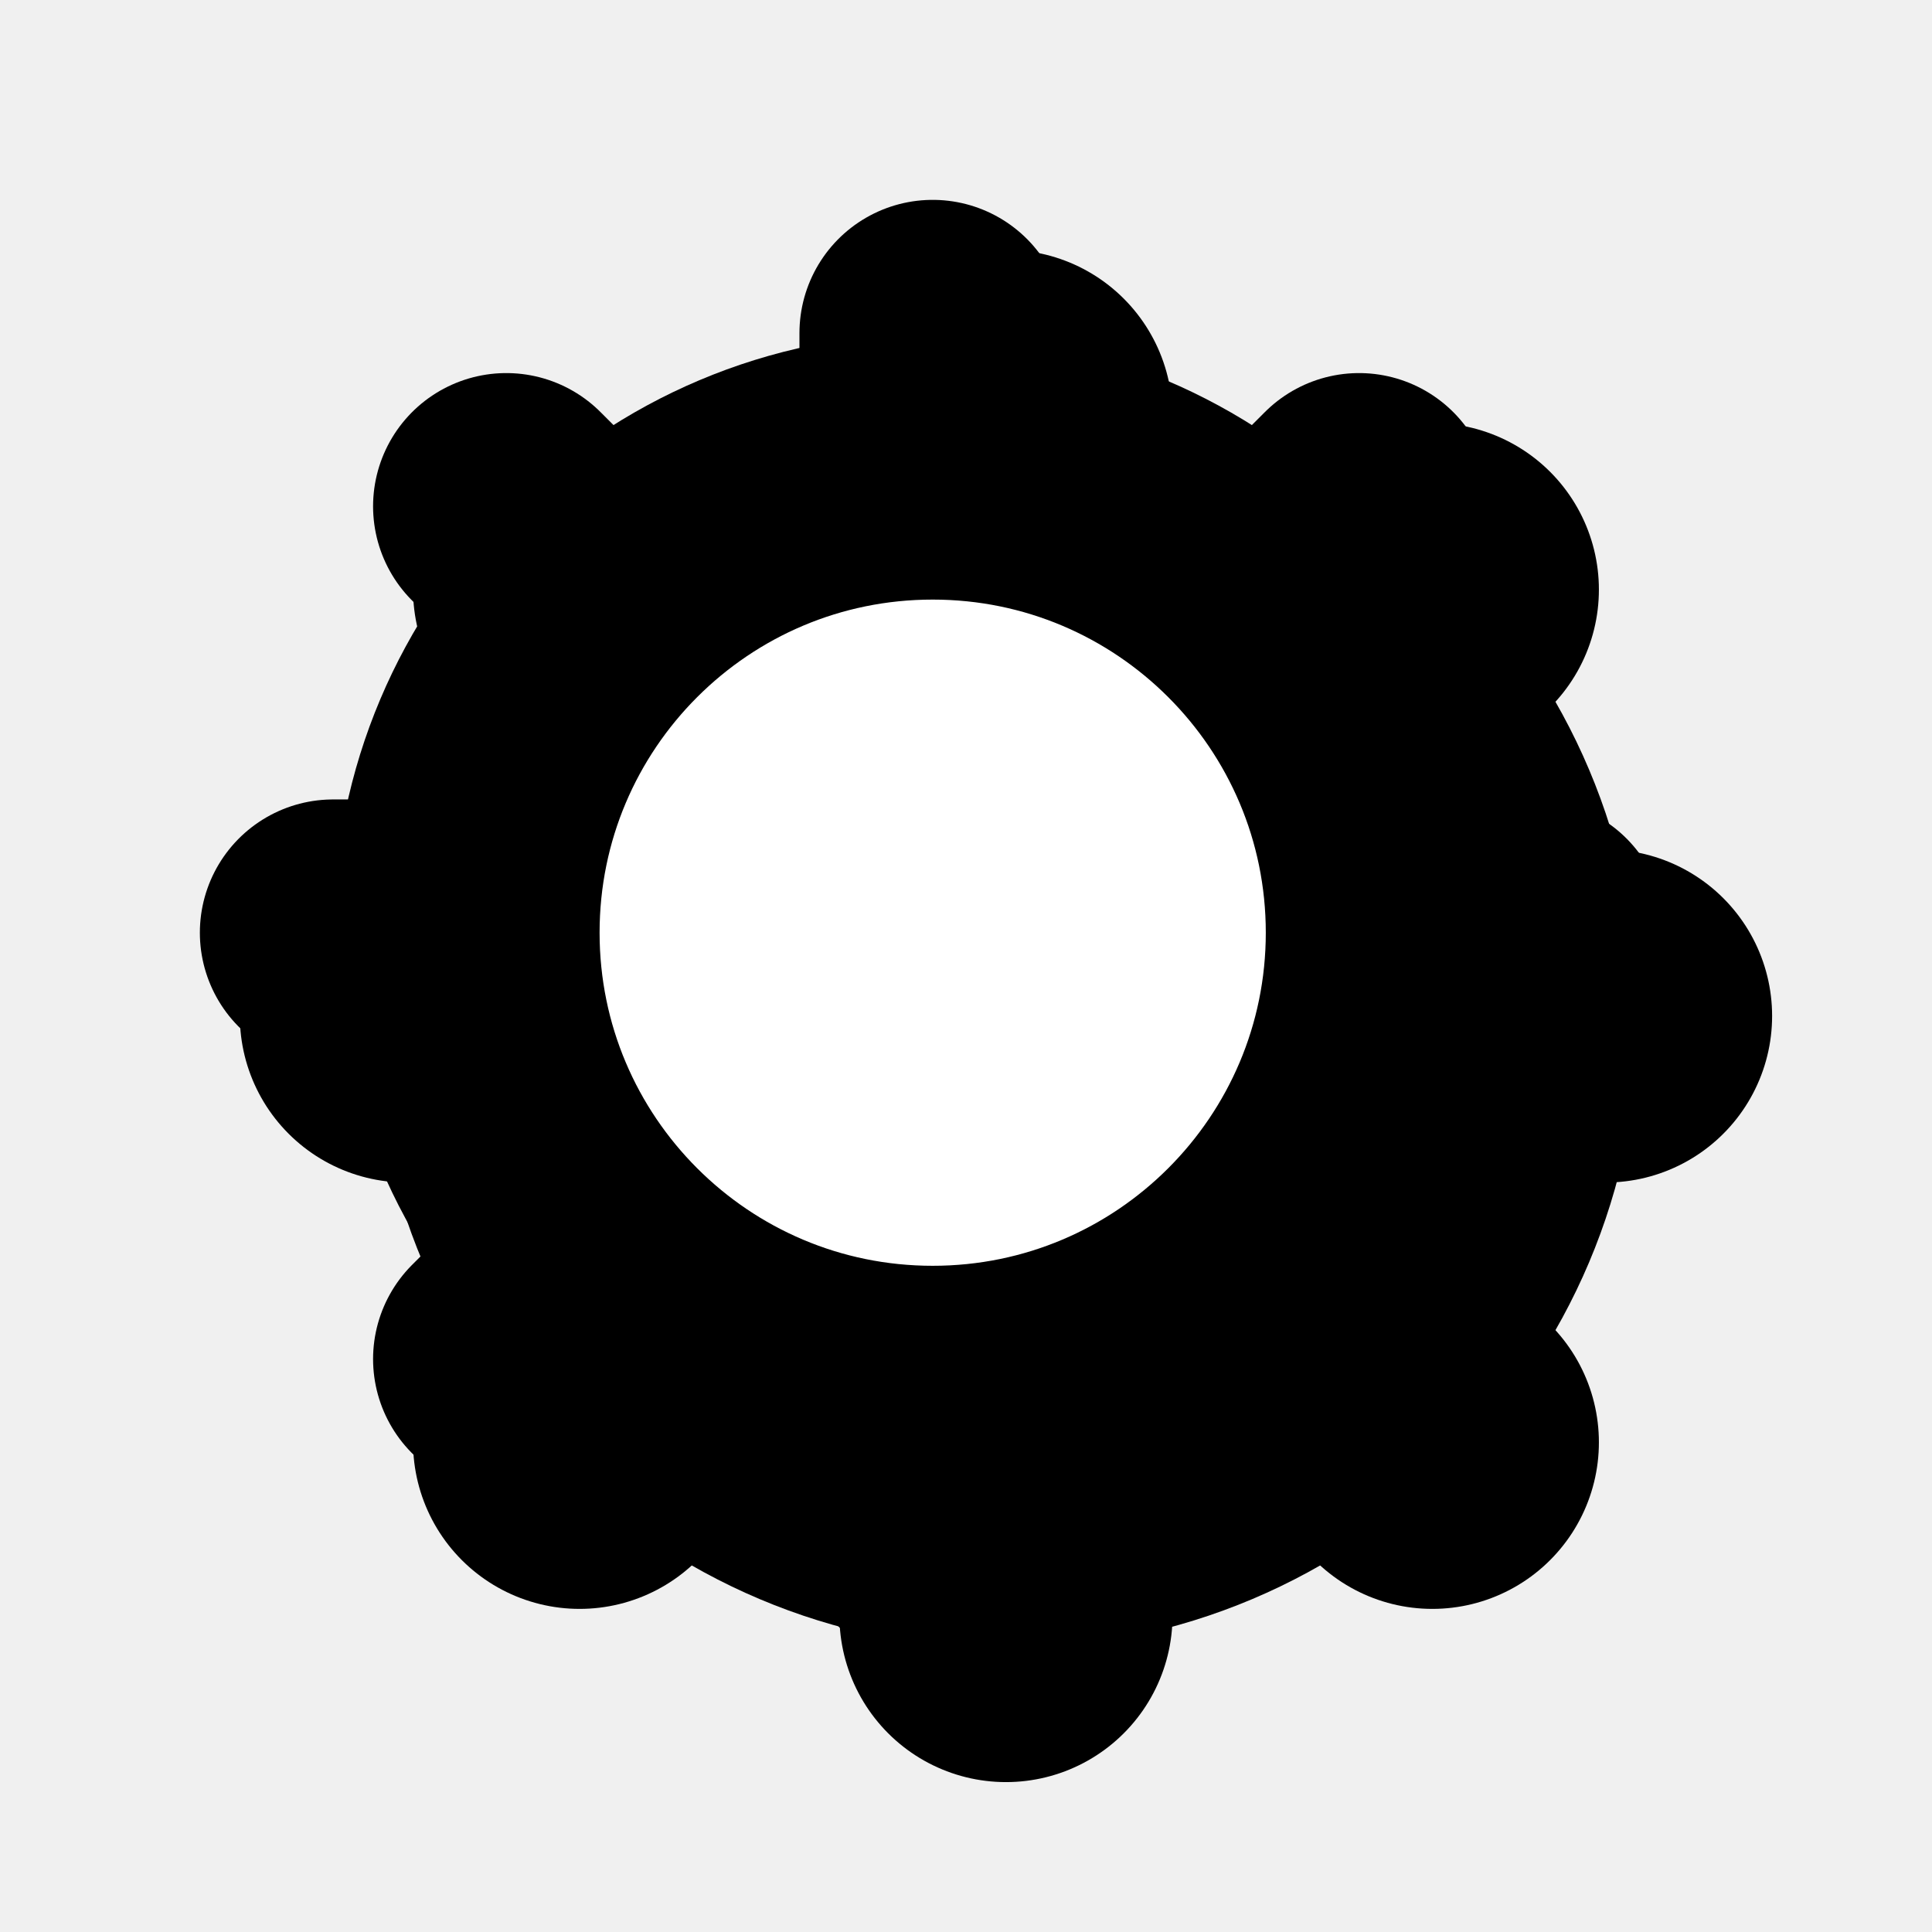
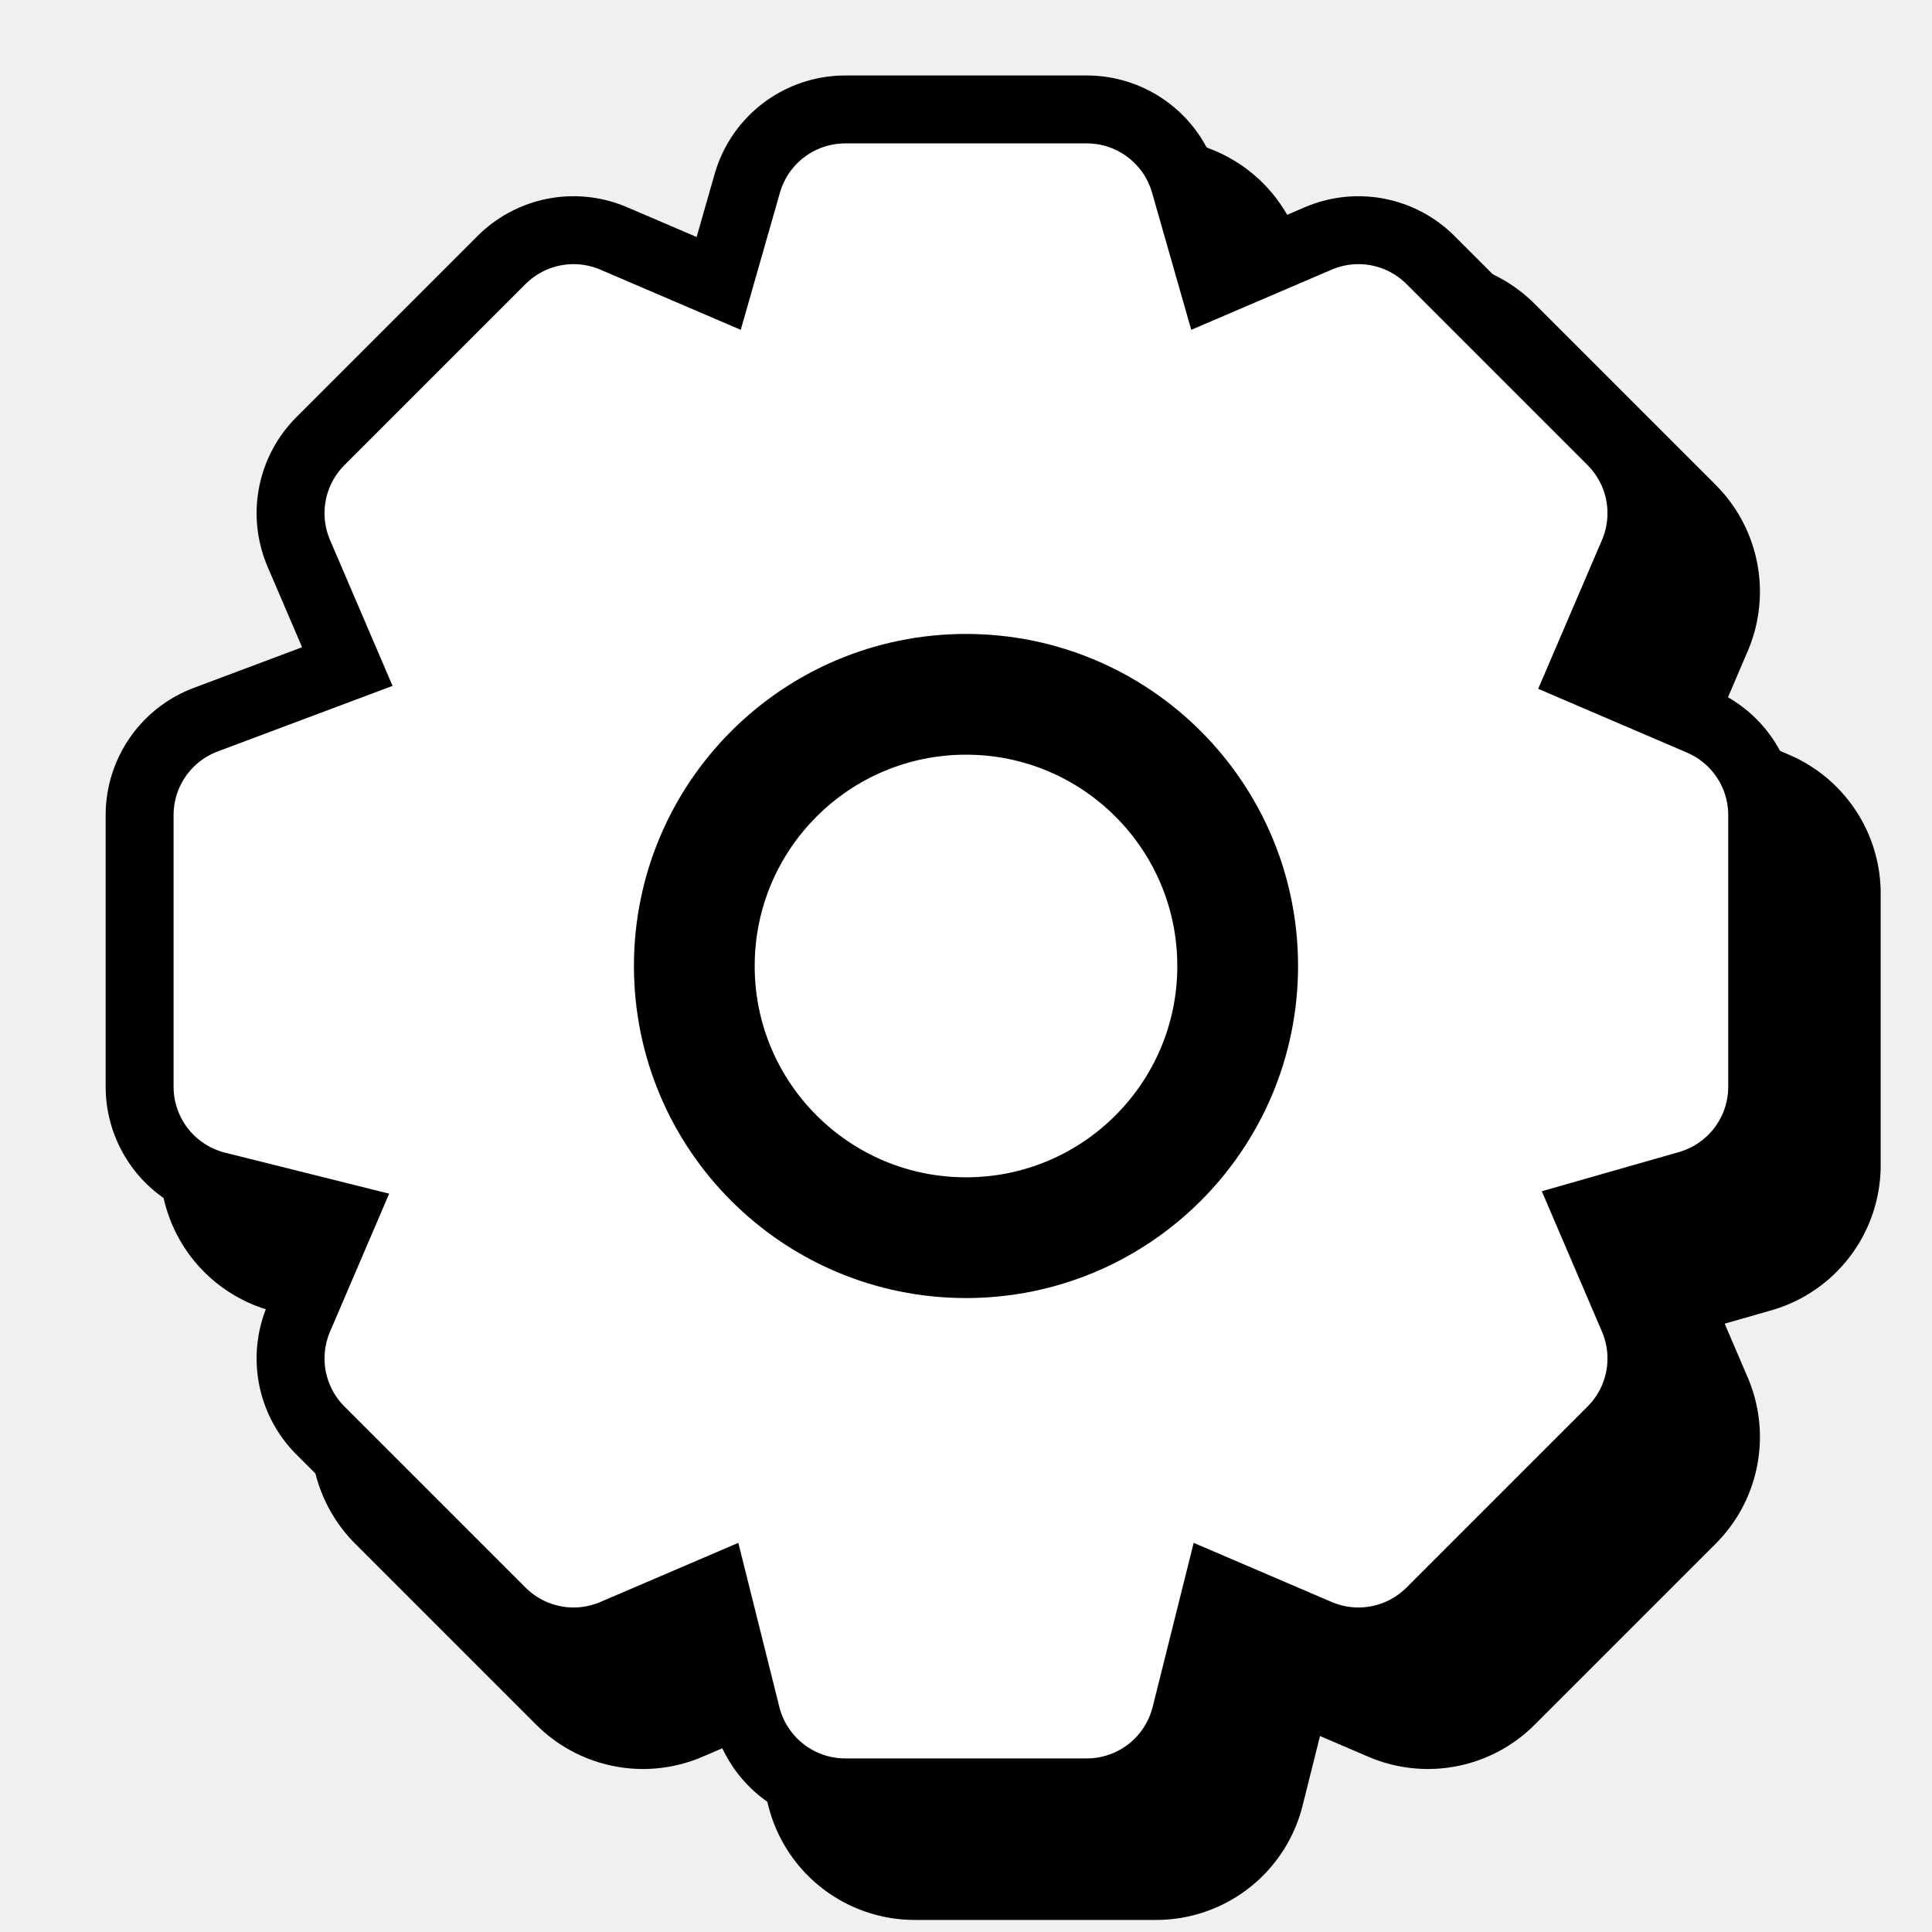
- <svg xmlns="http://www.w3.org/2000/svg" viewBox="-2 -2 29 29" role="img" aria-label="Einstellungen">
-   <g data-part="shadow" transform="translate(1.1 1.25)" fill="#000000" stroke="#000000" stroke-width="5" stroke-linecap="round" stroke-linejoin="round">
-     <circle cx="12" cy="12" r="3" />
-     <path d="M12 3v2M12 19v2M3 12h2M19 12h2M5.6 5.6 7 7M17 17l1.4 1.4M5.6 18.4 7 17M17 7l1.4-1.4" fill="none" />
-     <circle cx="12" cy="12" r="7" />
+ <svg xmlns="http://www.w3.org/2000/svg" viewBox="0 0 64 64" role="img" aria-label="Einstellungen">
+   <g data-part="shadow" transform="translate(2.3 2.6)" fill="#000" stroke="#000" stroke-width="10" stroke-linecap="round" stroke-linejoin="round">
+     <path d="M28 7h8l2 7 7-3 6 6-3 7 7 3v9l-7 2 3 7-6 6-7-3-2 8h-8l-2-8-7 3-6-6 3-7-8-2v-9l8-3-3-7 6-6 7 3Z" />
  </g>
-   <g data-part="face" fill="#FFFFFF" stroke="#000000" stroke-width="4" stroke-linecap="round" stroke-linejoin="round">
-     <circle cx="12" cy="12" r="3" />
-     <path d="M12 3v2M12 19v2M3 12h2M19 12h2M5.6 5.6 7 7M17 17l1.4 1.4M5.6 18.4 7 17M17 7l1.4-1.4" fill="none" />
-     <circle cx="12" cy="12" r="7" />
+   <g data-part="outline" fill="#000" stroke="#000" stroke-width="9" stroke-linecap="round" stroke-linejoin="round">
+     <path d="M28 7h8l2 7 7-3 6 6-3 7 7 3v9l-7 2 3 7-6 6-7-3-2 8h-8l-2-8-7 3-6-6 3-7-8-2v-9l8-3-3-7 6-6 7 3Z" />
+   </g>
+   <g data-part="face" fill="#FFFFFF" stroke="#FFFFFF" stroke-width="4.5" stroke-linecap="round" stroke-linejoin="round">
+     <path d="M28 7h8l2 7 7-3 6 6-3 7 7 3v9l-7 2 3 7-6 6-7-3-2 8h-8l-2-8-7 3-6-6 3-7-8-2v-9l8-3-3-7 6-6 7 3Z" />
+   </g>
+   <g data-part="details" fill="none" stroke="#000" stroke-width="4" stroke-linecap="round" stroke-linejoin="round">
+     <circle cx="32" cy="32" r="9" />
  </g>
</svg>
